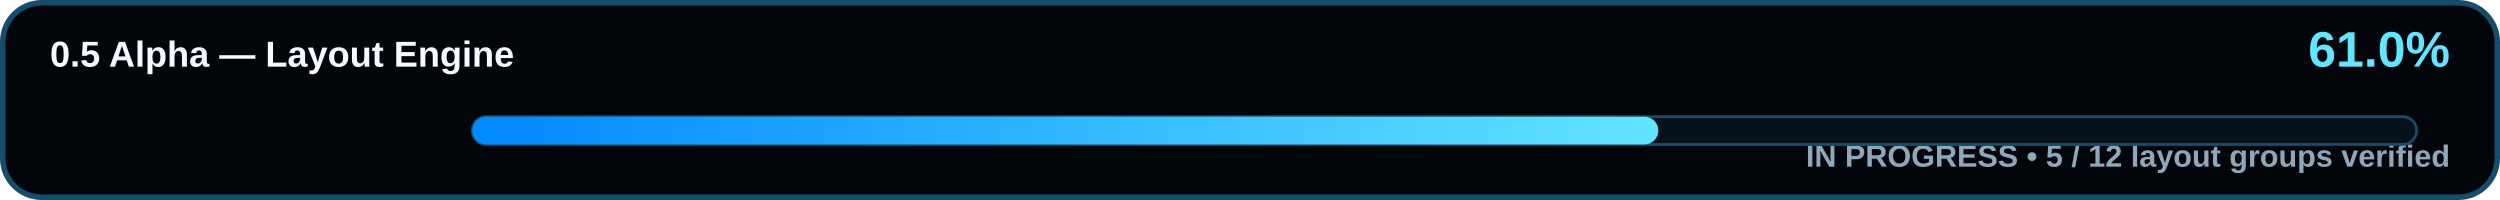
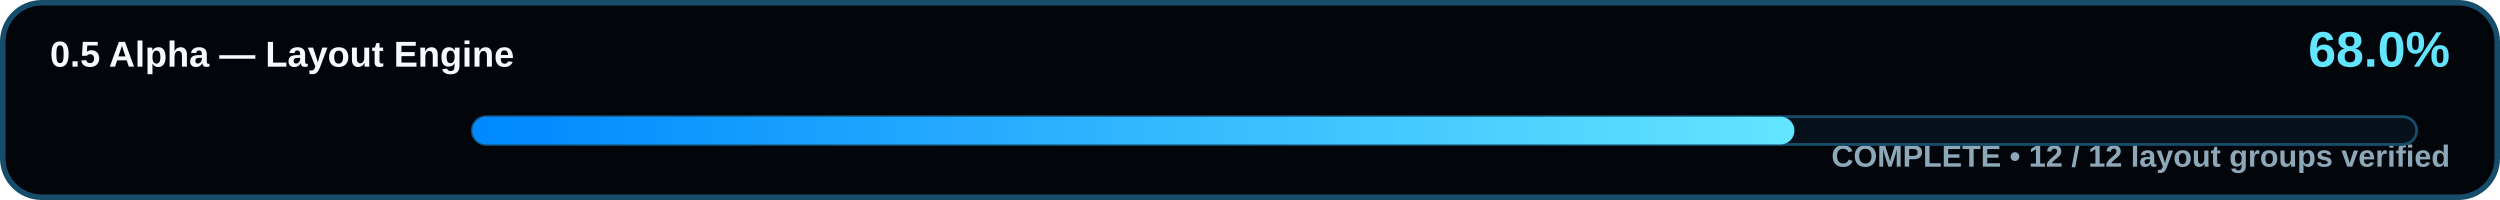
<svg xmlns="http://www.w3.org/2000/svg" width="900" height="72" viewBox="0 0 900 72" role="img" aria-labelledby="title desc">
  <defs>
    <linearGradient id="progressGradient" x1="0" y1="0" x2="1" y2="0">
      <stop offset="0" stop-color="#0088FF" />
      <stop offset="1" stop-color="#62E5FF" />
    </linearGradient>
    <style>
      .scope { fill:#F4FAFF; font:600 13px 'Segoe UI',Arial,sans-serif; }
      .meta { fill:#8DA8B8; font:600 11px 'Segoe UI',Arial,sans-serif; }
      .percent { fill:#62E5FF; font:800 18px 'Segoe UI',Arial,sans-serif; }
    </style>
  </defs>
  <rect x="1" y="1" width="898" height="70" rx="14" fill="#02050A" stroke="#164D6B" stroke-width="2" />
  <text x="18" y="24" class="scope">0.5 Alpha — Layout Engine</text>
-   <text x="882" y="24" text-anchor="end" class="percent">61.0%</text>
-   <text x="882" y="60" text-anchor="end" class="meta">IN PROGRESS • 5 / 12 layout groups verified</text>
+   <text x="882" y="24" text-anchor="end" class="percent">68.0%</text>
+   <text x="882" y="60" text-anchor="end" class="meta">COMPLETE • 12 / 12 layout groups verified</text>
  <rect data-role="progress-track" x="170" y="42" width="700" height="10" rx="5" fill="#07111C" stroke="#164D6B" stroke-width="1" />
-   <rect data-role="progress-fill" x="170" y="42" width="427" height="10" rx="5" fill="url(#progressGradient)" />
+   <rect data-role="progress-fill" x="170" y="42" width="476" height="10" rx="5" fill="url(#progressGradient)" />
</svg>
